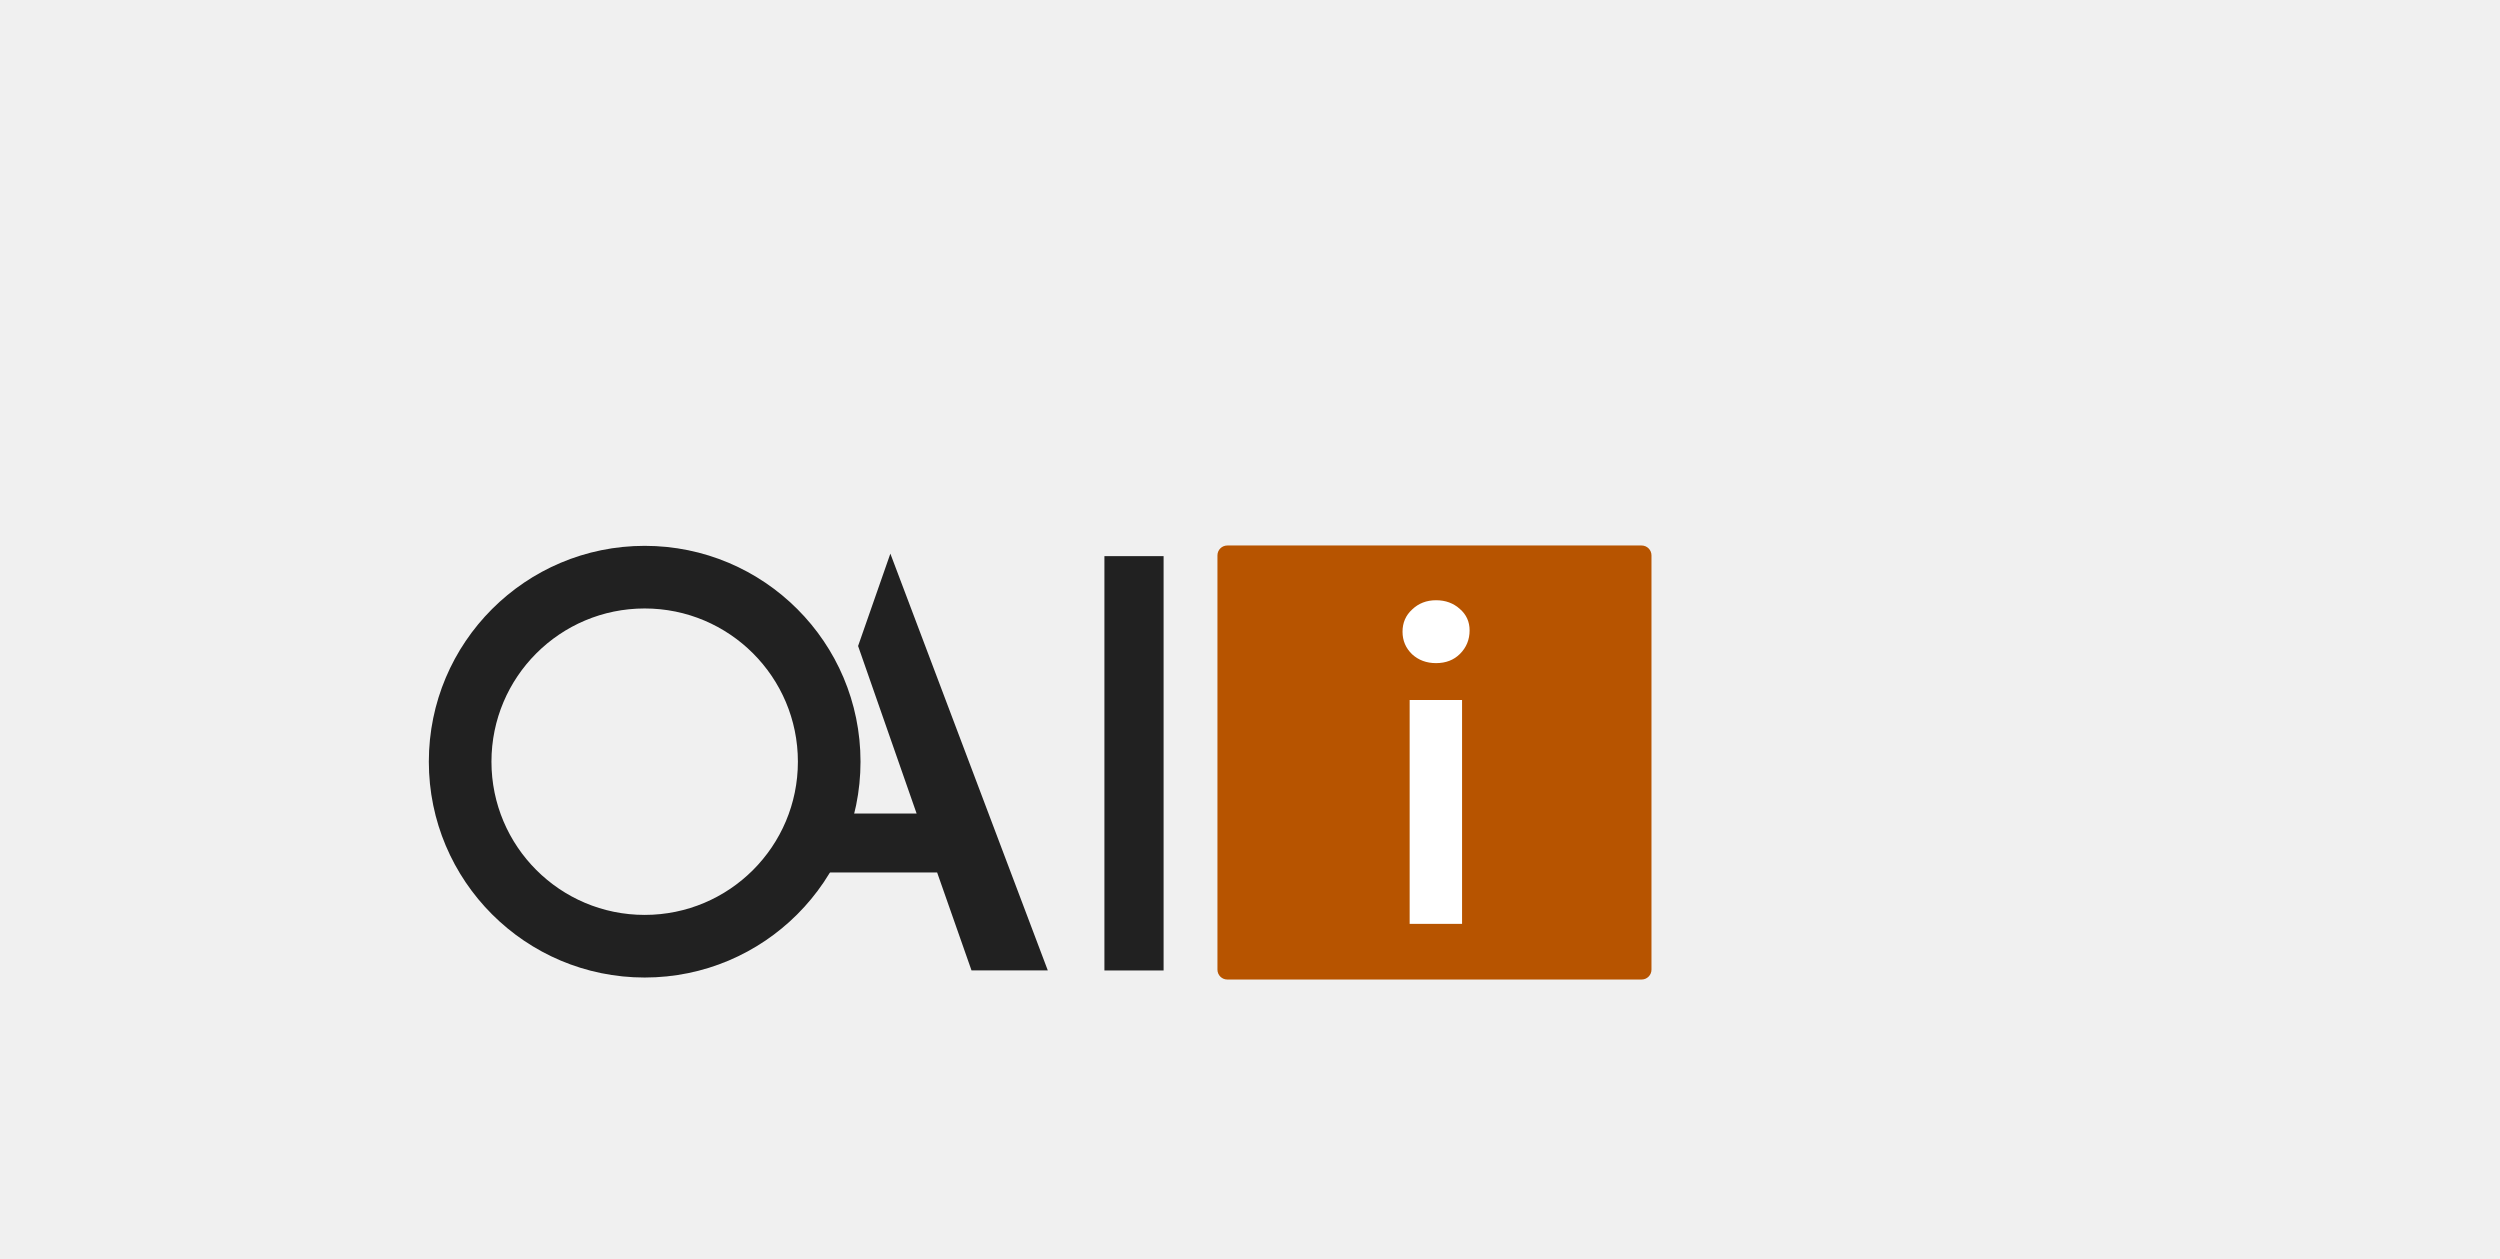
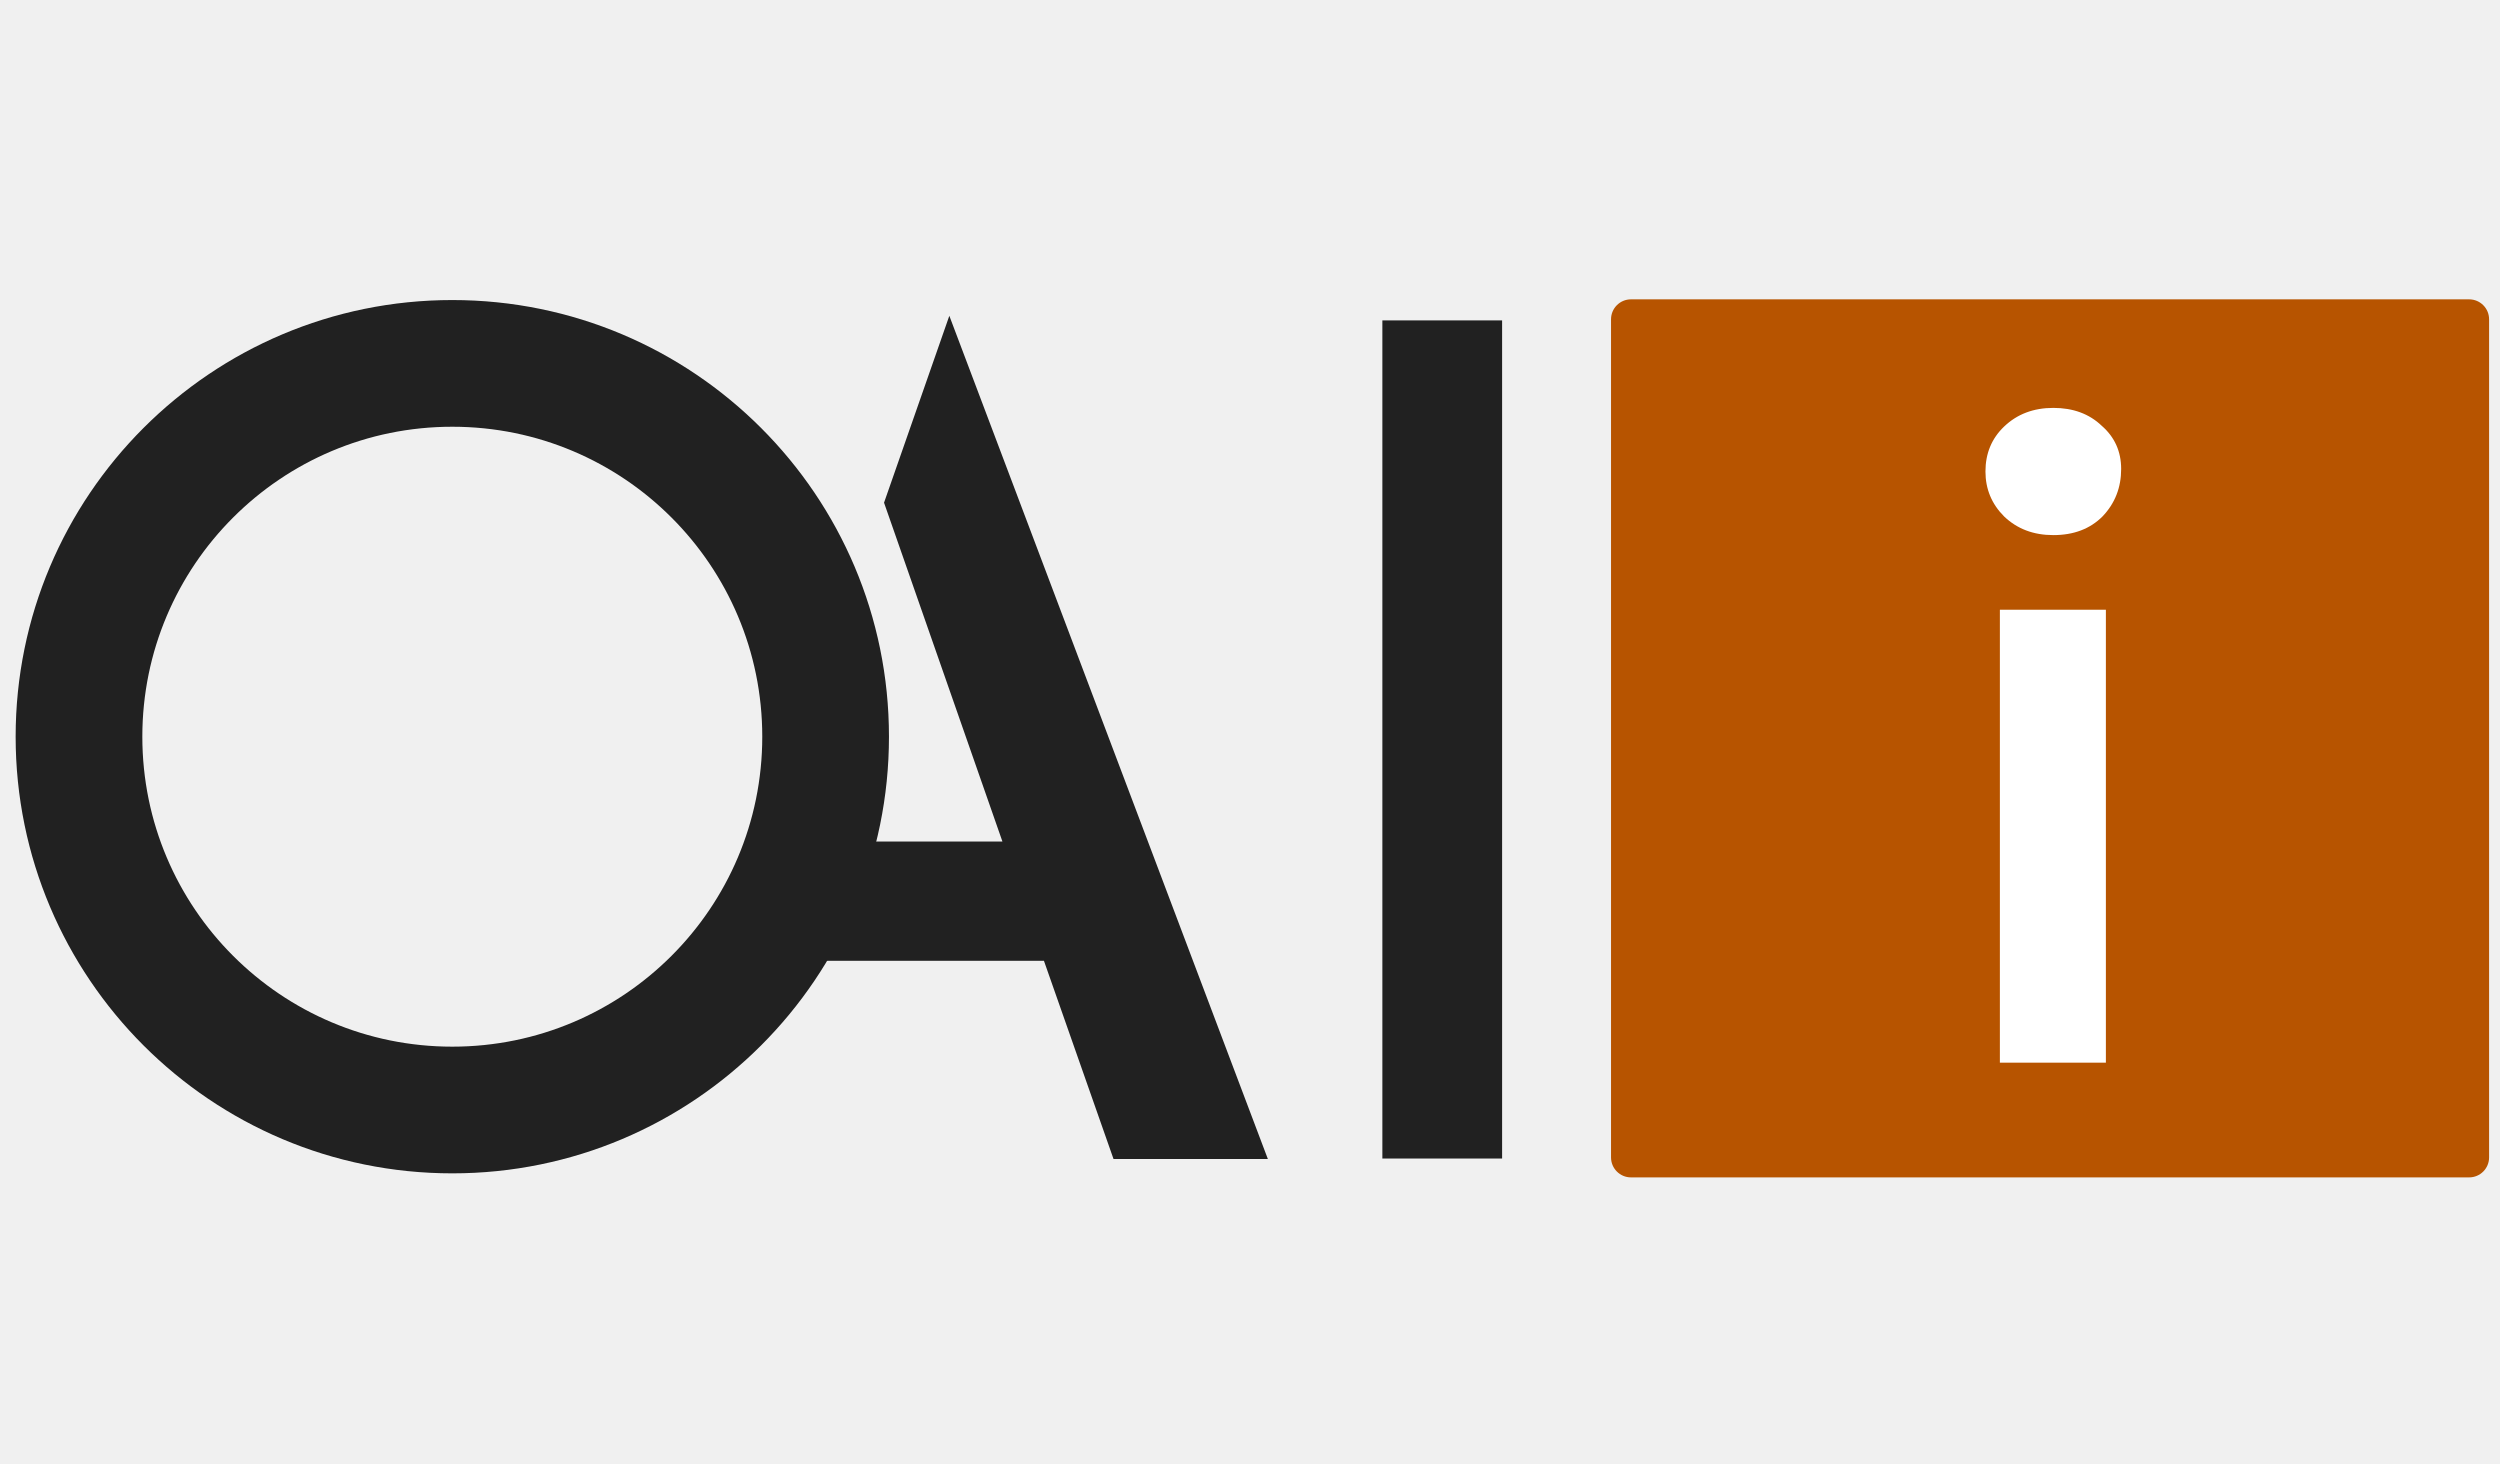
- <svg xmlns="http://www.w3.org/2000/svg" width="576" height="290" viewBox="0 0 576 290" fill="none">
-   <g clip-path="url(#clip0_1342_9042)">
-     <path fill-rule="evenodd" clip-rule="evenodd" d="M179.478 201.014H215.913L223.836 223.586H241.414L205.139 127.556L197.704 148.84L211.185 187.431H184.223L179.478 201.014Z" fill="#212121" />
-     <path d="M254.457 128.136H268.093V223.591H254.457V128.136Z" fill="#212121" />
-     <path fill-rule="evenodd" clip-rule="evenodd" d="M148.533 225.222C175.998 225.222 198.263 202.957 198.263 175.492C198.263 148.027 175.998 125.762 148.533 125.762C121.068 125.762 98.803 148.027 98.803 175.492C98.803 202.957 121.068 225.222 148.533 225.222ZM148.533 210.794C168.03 210.794 183.835 194.988 183.835 175.492C183.835 155.995 168.03 140.19 148.533 140.19C129.037 140.19 113.231 155.995 113.231 175.492C113.231 194.988 129.037 210.794 148.533 210.794Z" fill="#212121" />
-     <rect x="280.5" y="125.682" width="100" height="100" rx="2.273" fill="#B75400" />
-     <path d="M324.784 161.284H336.858V212.863H324.784V161.284ZM330.869 152.784C328.68 152.784 326.844 152.108 325.363 150.755C323.882 149.339 323.142 147.6 323.142 145.539C323.142 143.479 323.882 141.772 325.363 140.42C326.844 139.003 328.68 138.295 330.869 138.295C333.058 138.295 334.894 138.971 336.375 140.324C337.856 141.611 338.596 143.253 338.596 145.25C338.596 147.375 337.856 149.178 336.375 150.659C334.958 152.075 333.123 152.784 330.869 152.784Z" fill="white" />
+ <svg xmlns="http://www.w3.org/2000/svg" width="164" height="96" viewBox="0 0 164 96" fill="none">
+   <g clip-path="url(#clip0_2546_14277)">
+     <path fill-rule="evenodd" clip-rule="evenodd" d="M47.495 63.028H68.482L73.046 76.029H83.171L62.276 20.716L57.993 32.976L65.759 55.204H50.228L47.495 63.028Z" fill="#212121" />
+     <path d="M90.683 76V21.018H98.538V76H90.683Z" fill="#212121" />
+     <path fill-rule="evenodd" clip-rule="evenodd" d="M29.671 76.972C45.491 76.972 58.316 64.147 58.316 48.327C58.316 32.507 45.491 19.683 29.671 19.683C13.851 19.683 1.026 32.507 1.026 48.327C1.026 64.147 13.851 76.972 29.671 76.972ZM29.671 68.661C40.901 68.661 50.005 59.557 50.005 48.327C50.005 37.097 40.901 27.994 29.671 27.994C18.441 27.994 9.337 37.097 9.337 48.327C9.337 59.557 18.441 68.661 29.671 68.661Z" fill="#212121" />
+     <rect x="105.684" y="19.637" width="57.6" height="57.6" rx="1.309" fill="#B75400" />
+     <path d="M131.192 69.709V39.999H138.146V69.709H131.192ZM134.697 35.103C133.398 35.103 132.323 34.695 131.47 33.879C130.654 33.063 130.246 32.08 130.246 30.93C130.246 29.744 130.654 28.761 131.47 27.982C132.323 27.166 133.398 26.758 134.697 26.758C135.995 26.758 137.052 27.147 137.868 27.926C138.721 28.668 139.148 29.614 139.148 30.764C139.148 31.988 138.74 33.026 137.924 33.879C137.108 34.695 136.032 35.103 134.697 35.103Z" fill="white" />
  </g>
  <defs>
-     <clipPath id="clip0_1342_9042">
-       <rect x="84" y="95" width="375" height="160.227" rx="2.273" fill="white" />
+     <clipPath id="clip0_2546_14277">
+       <rect x="0.5" width="163" height="95.564" rx="1.309" fill="white" />
    </clipPath>
  </defs>
</svg>
